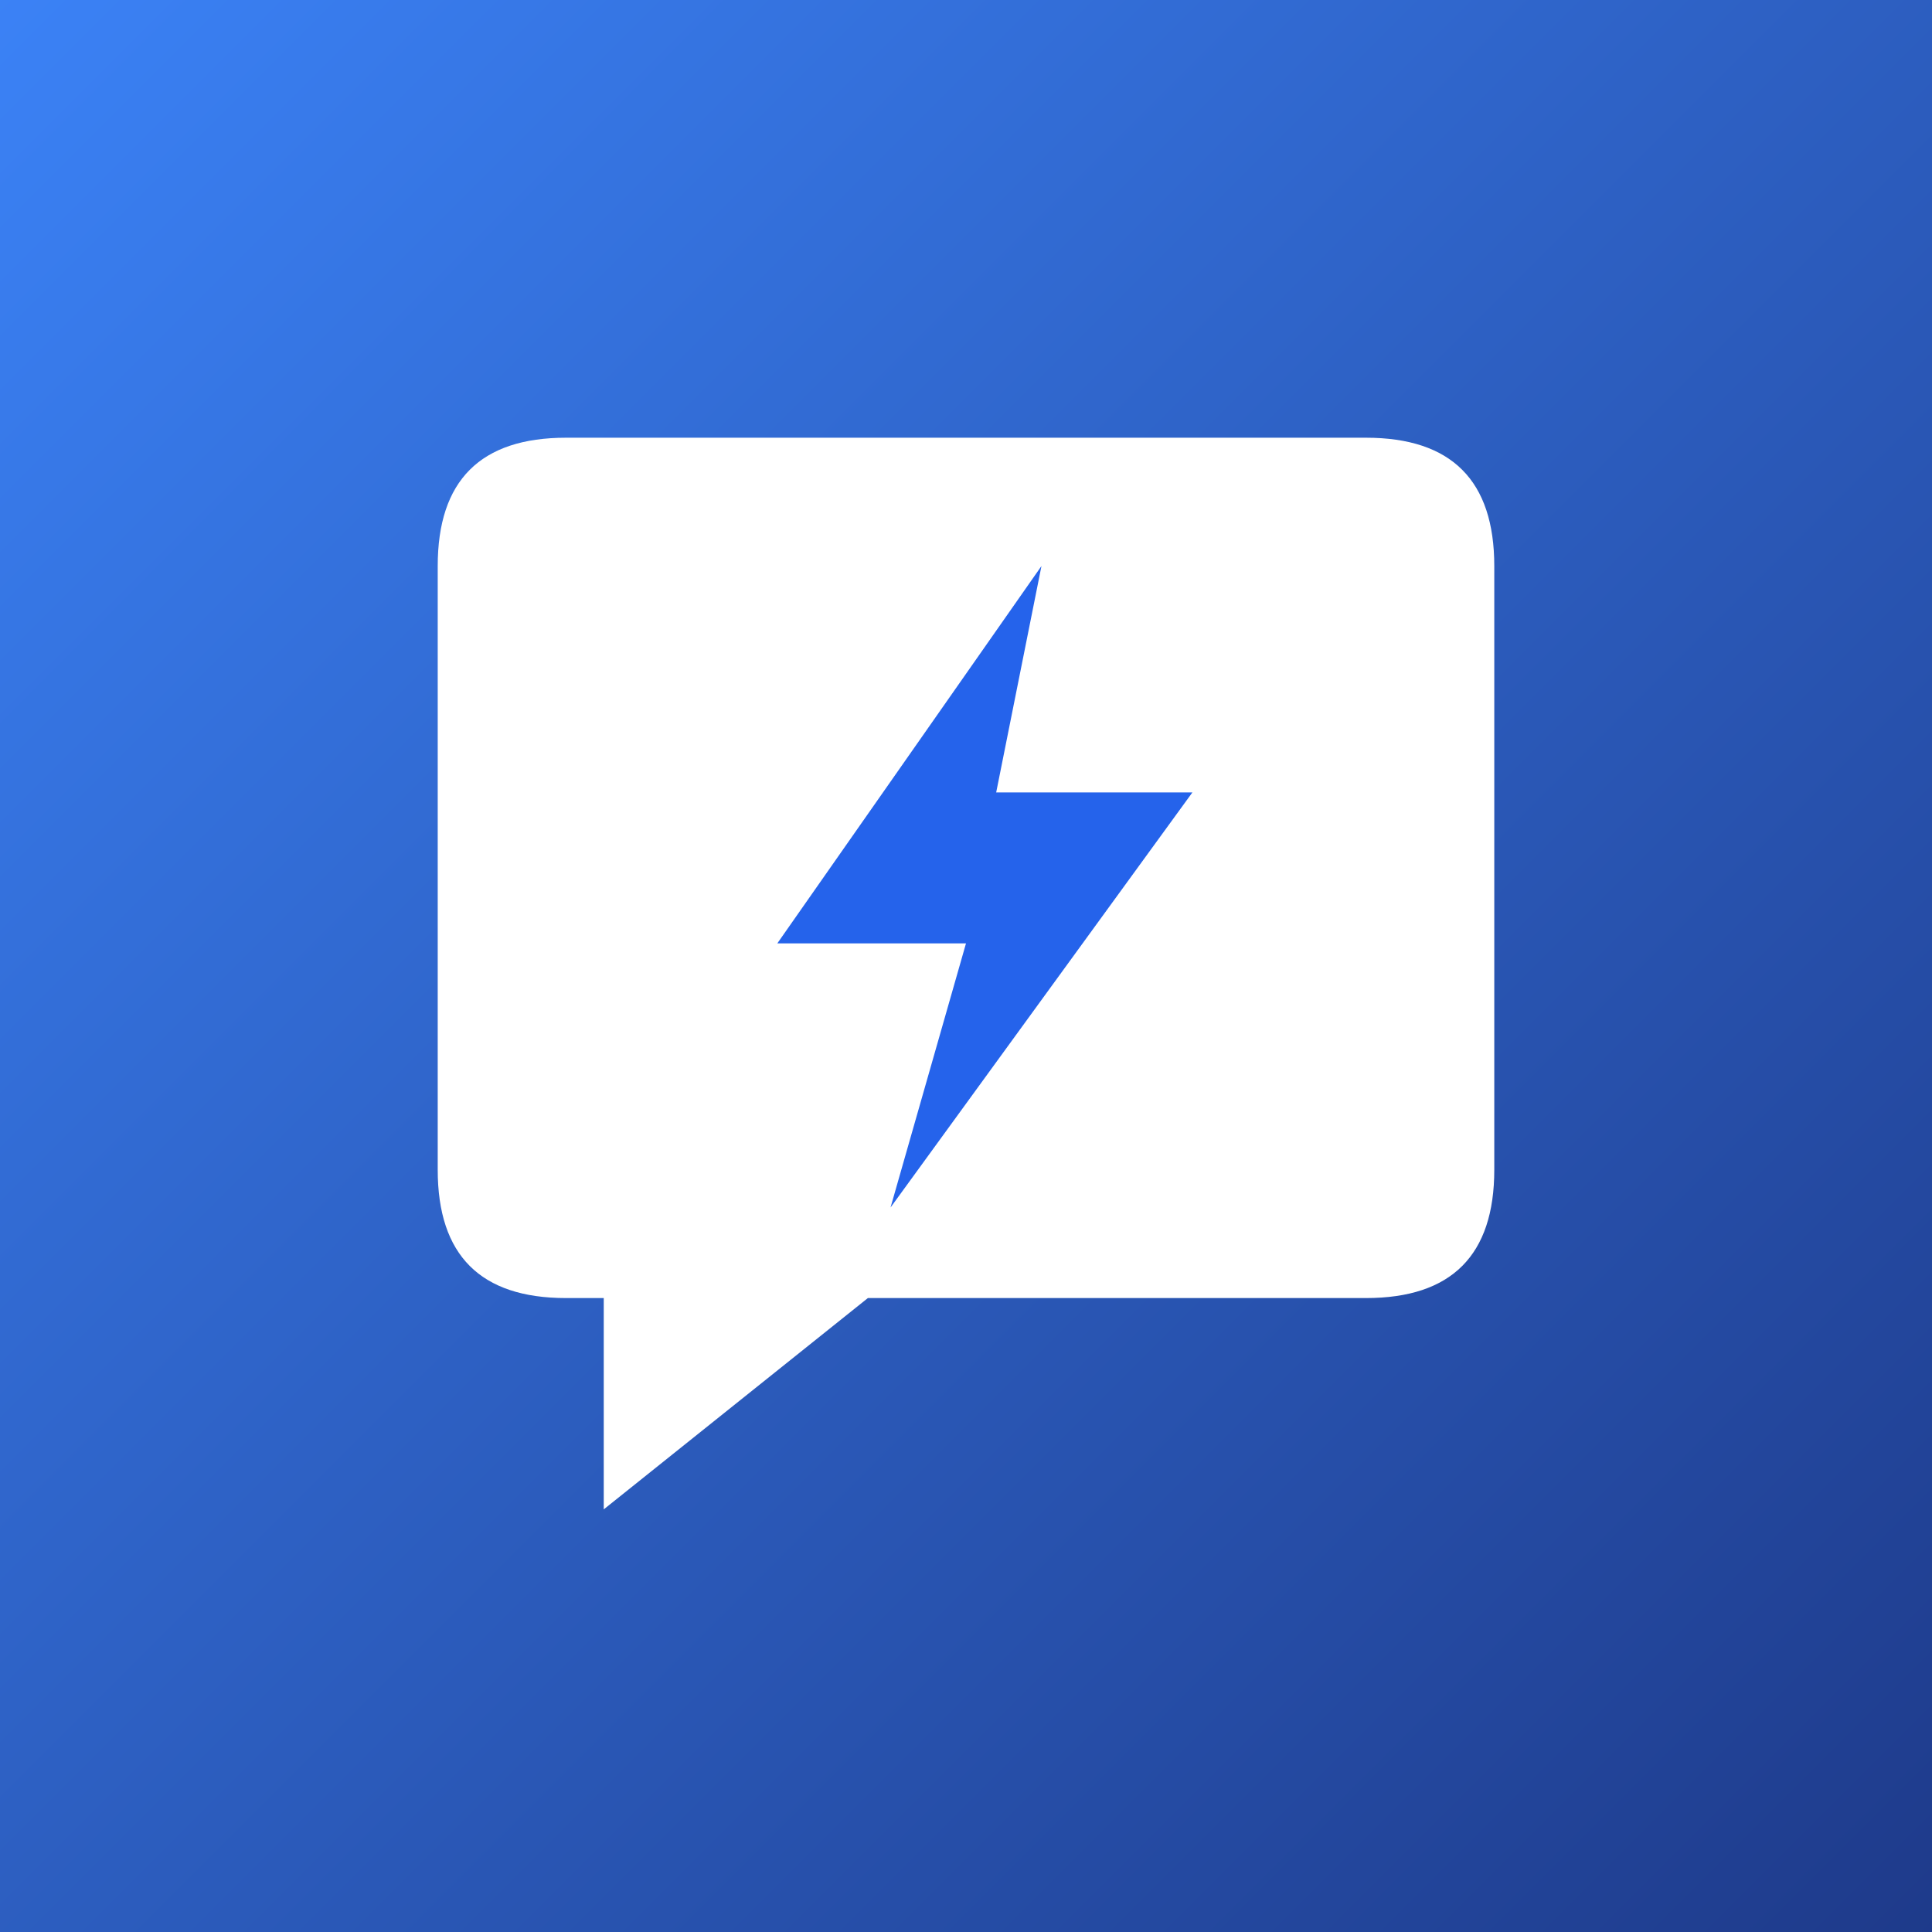
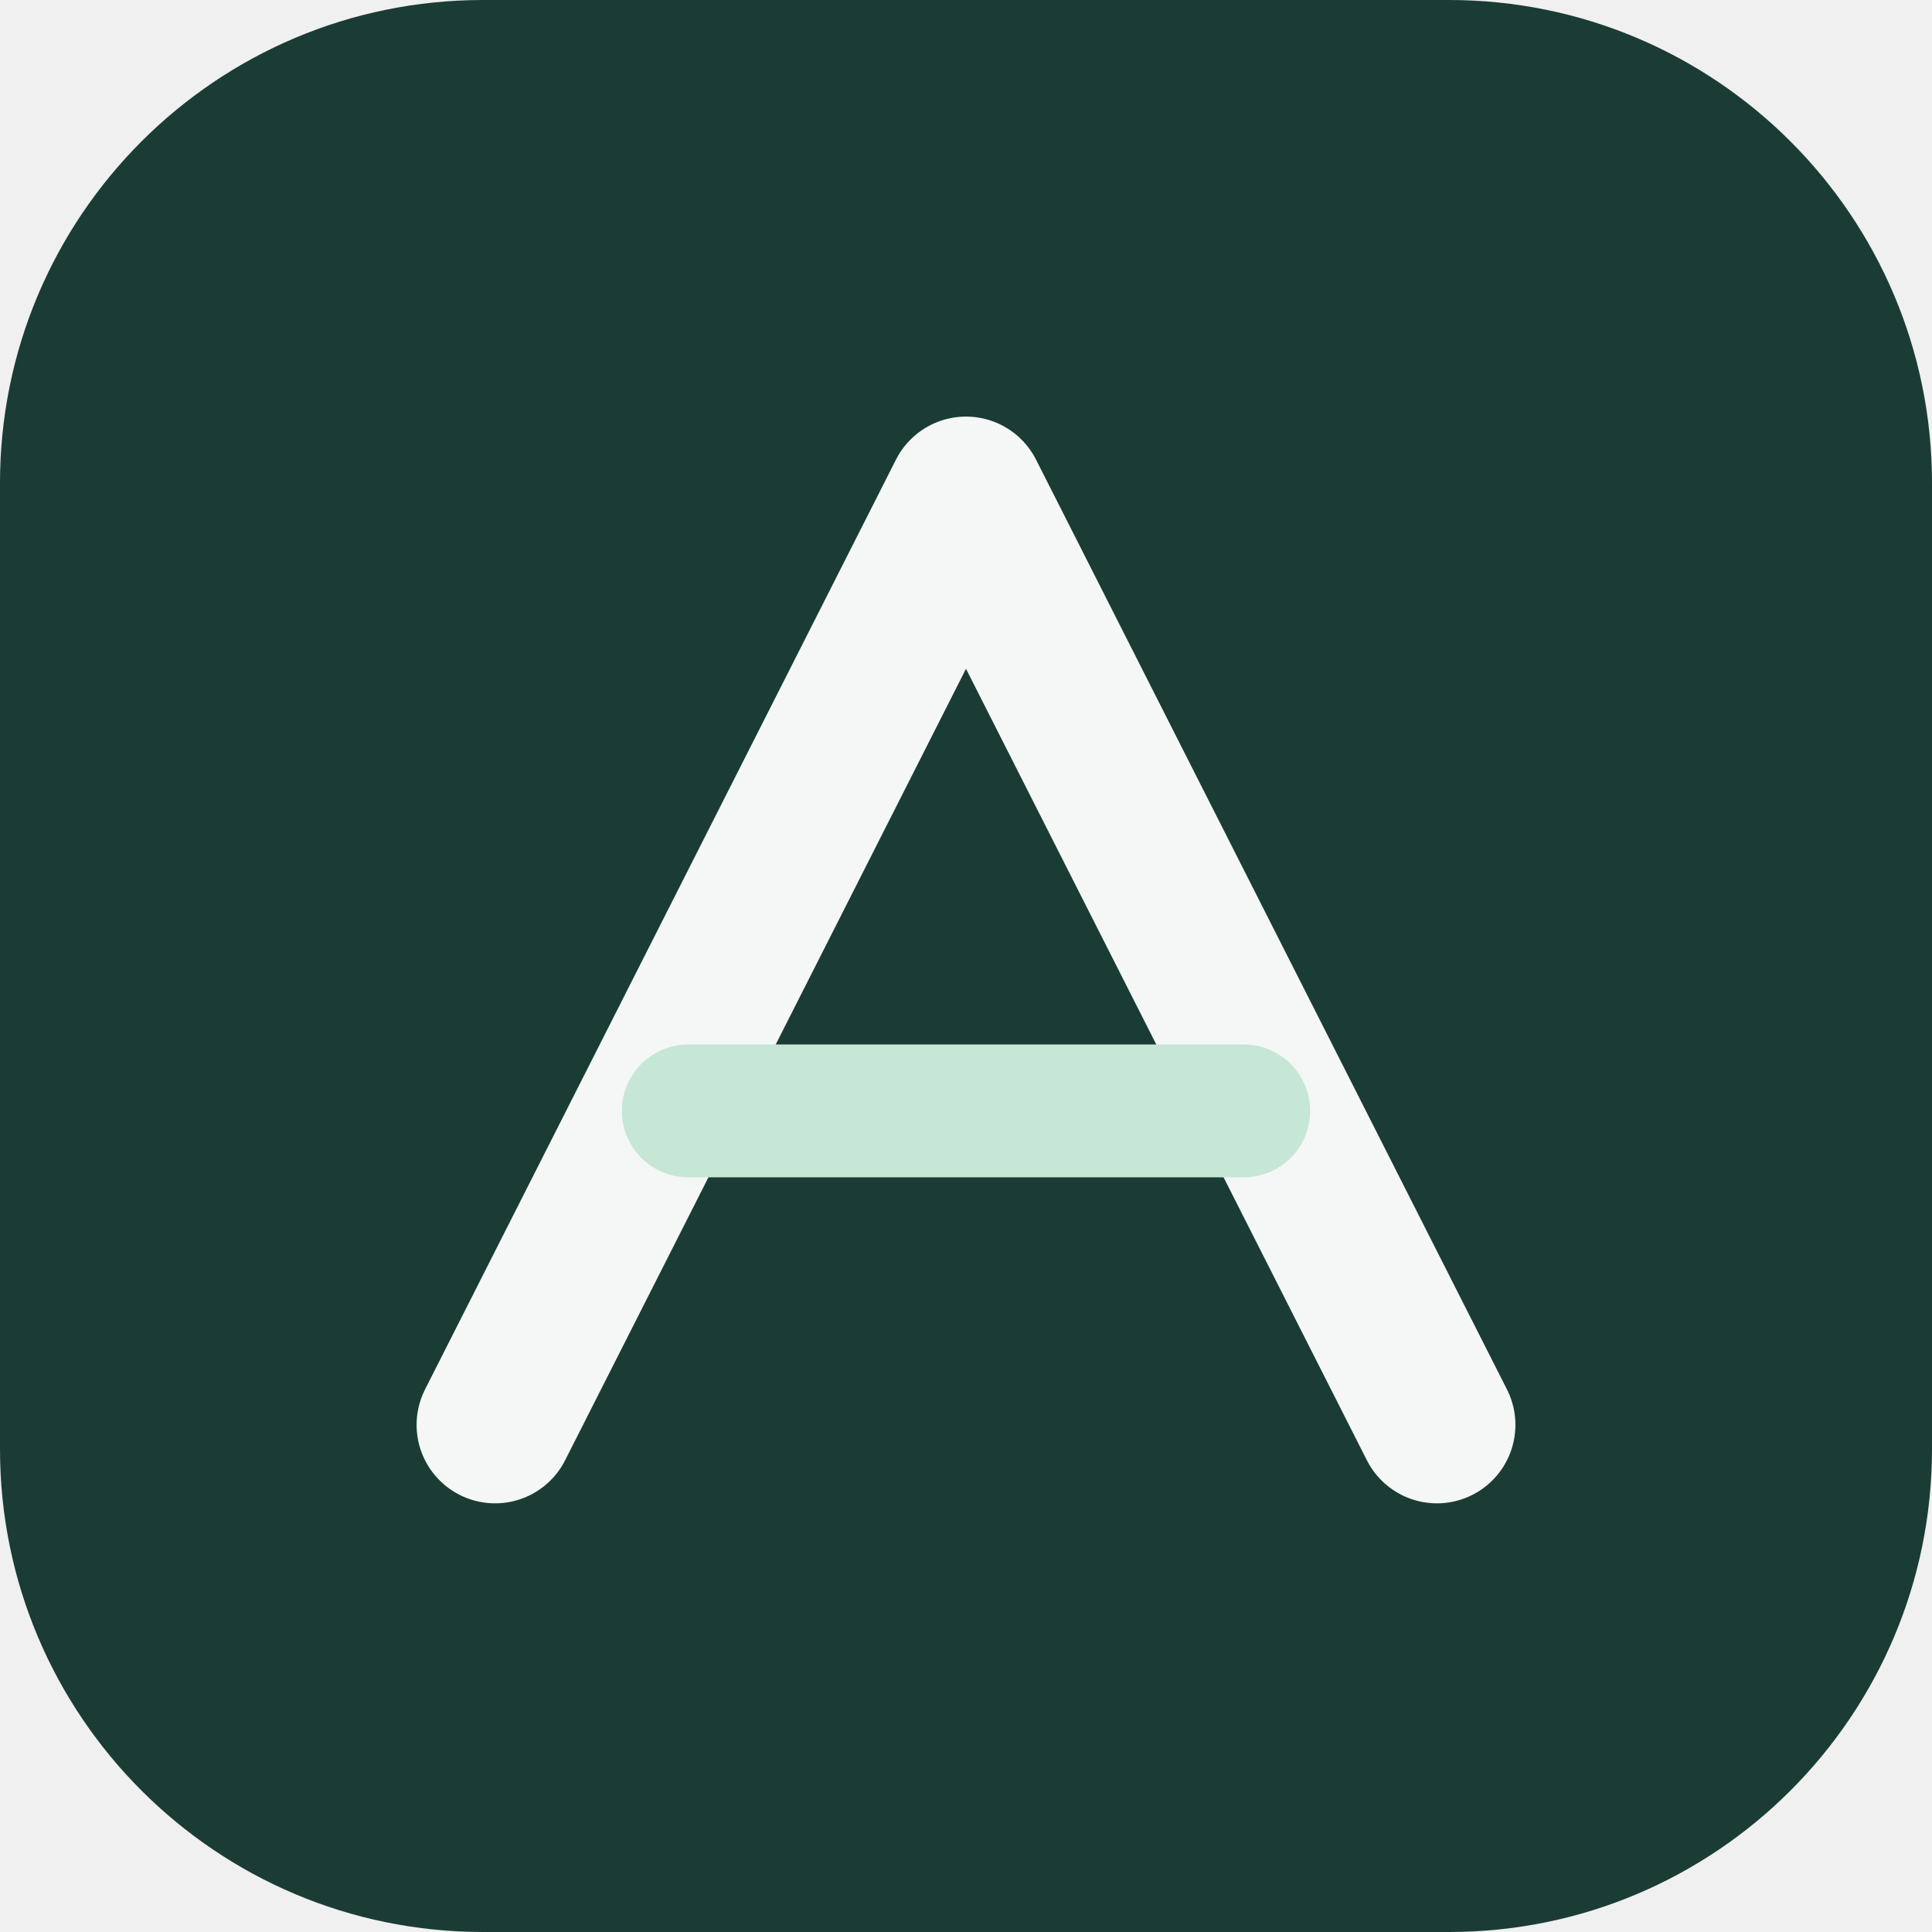
- <svg xmlns="http://www.w3.org/2000/svg" width="1024" height="1024" viewBox="0 0 1024 1024">
-   <defs>
-     <linearGradient id="bg" x1="0" y1="0" x2="1" y2="1">
-       <stop offset="0" stop-color="#3B82F6" />
-       <stop offset="1" stop-color="#1E3A8A" />
-     </linearGradient>
-   </defs>
-   <rect width="1024" height="1024" fill="url(#bg)" />
-   <path d="M232 300 Q232 232 300 232 H724 Q792 232 792 300 V620 Q792 688 724 688 H460 L320 800 V688 H300 Q232 688 232 620 Z" fill="#FFFFFF" />
-   <path d="M552 300 L412 500 H512 L472 640 L632 420 H528 Z" fill="#2563EB" />
+ <svg xmlns="http://www.w3.org/2000/svg" width="1024" height="1024" viewBox="0 0 32 32">
+   <rect width="32" height="32" rx="8" fill="#1A3C34" />
+   <path d="M8.2 23.6 16 8.2l7.8 15.4" fill="none" stroke="#F4F7F5" stroke-width="2.6" stroke-linejoin="round" stroke-linecap="round" />
+   <path d="M11.4 18.4h9.2" stroke="#C6E6D6" stroke-width="2.2" stroke-linecap="round" />
</svg>
